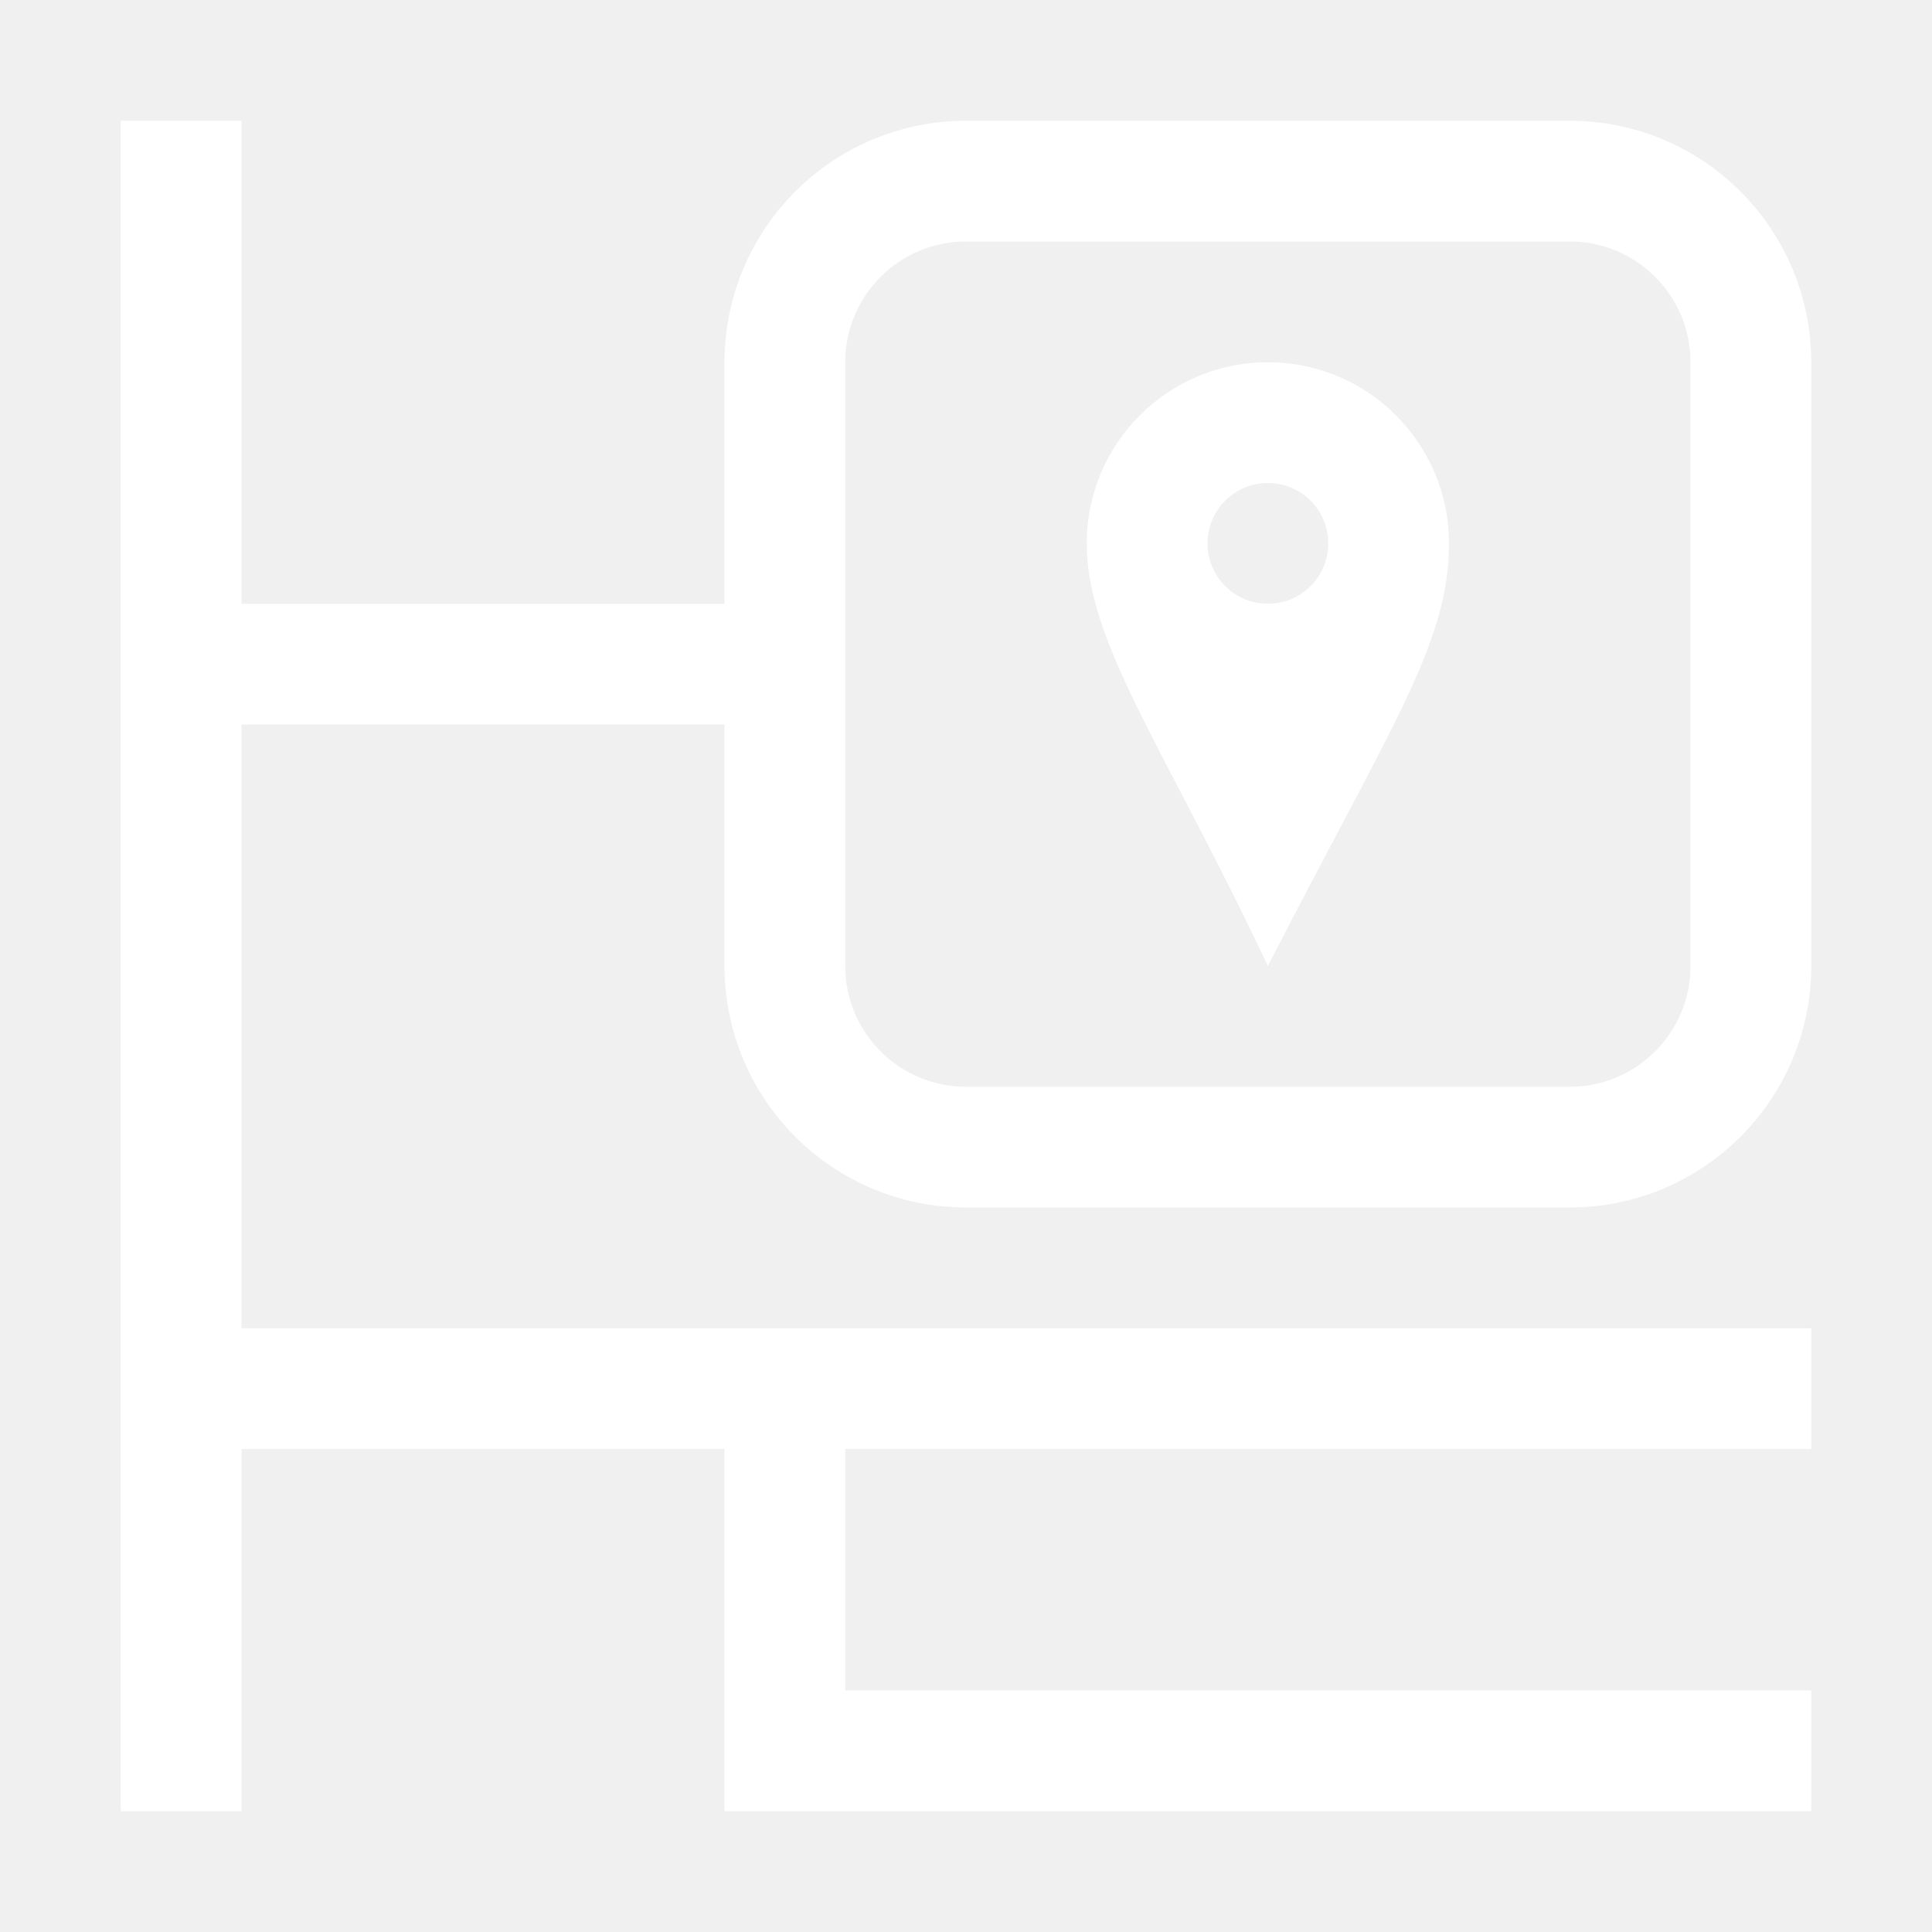
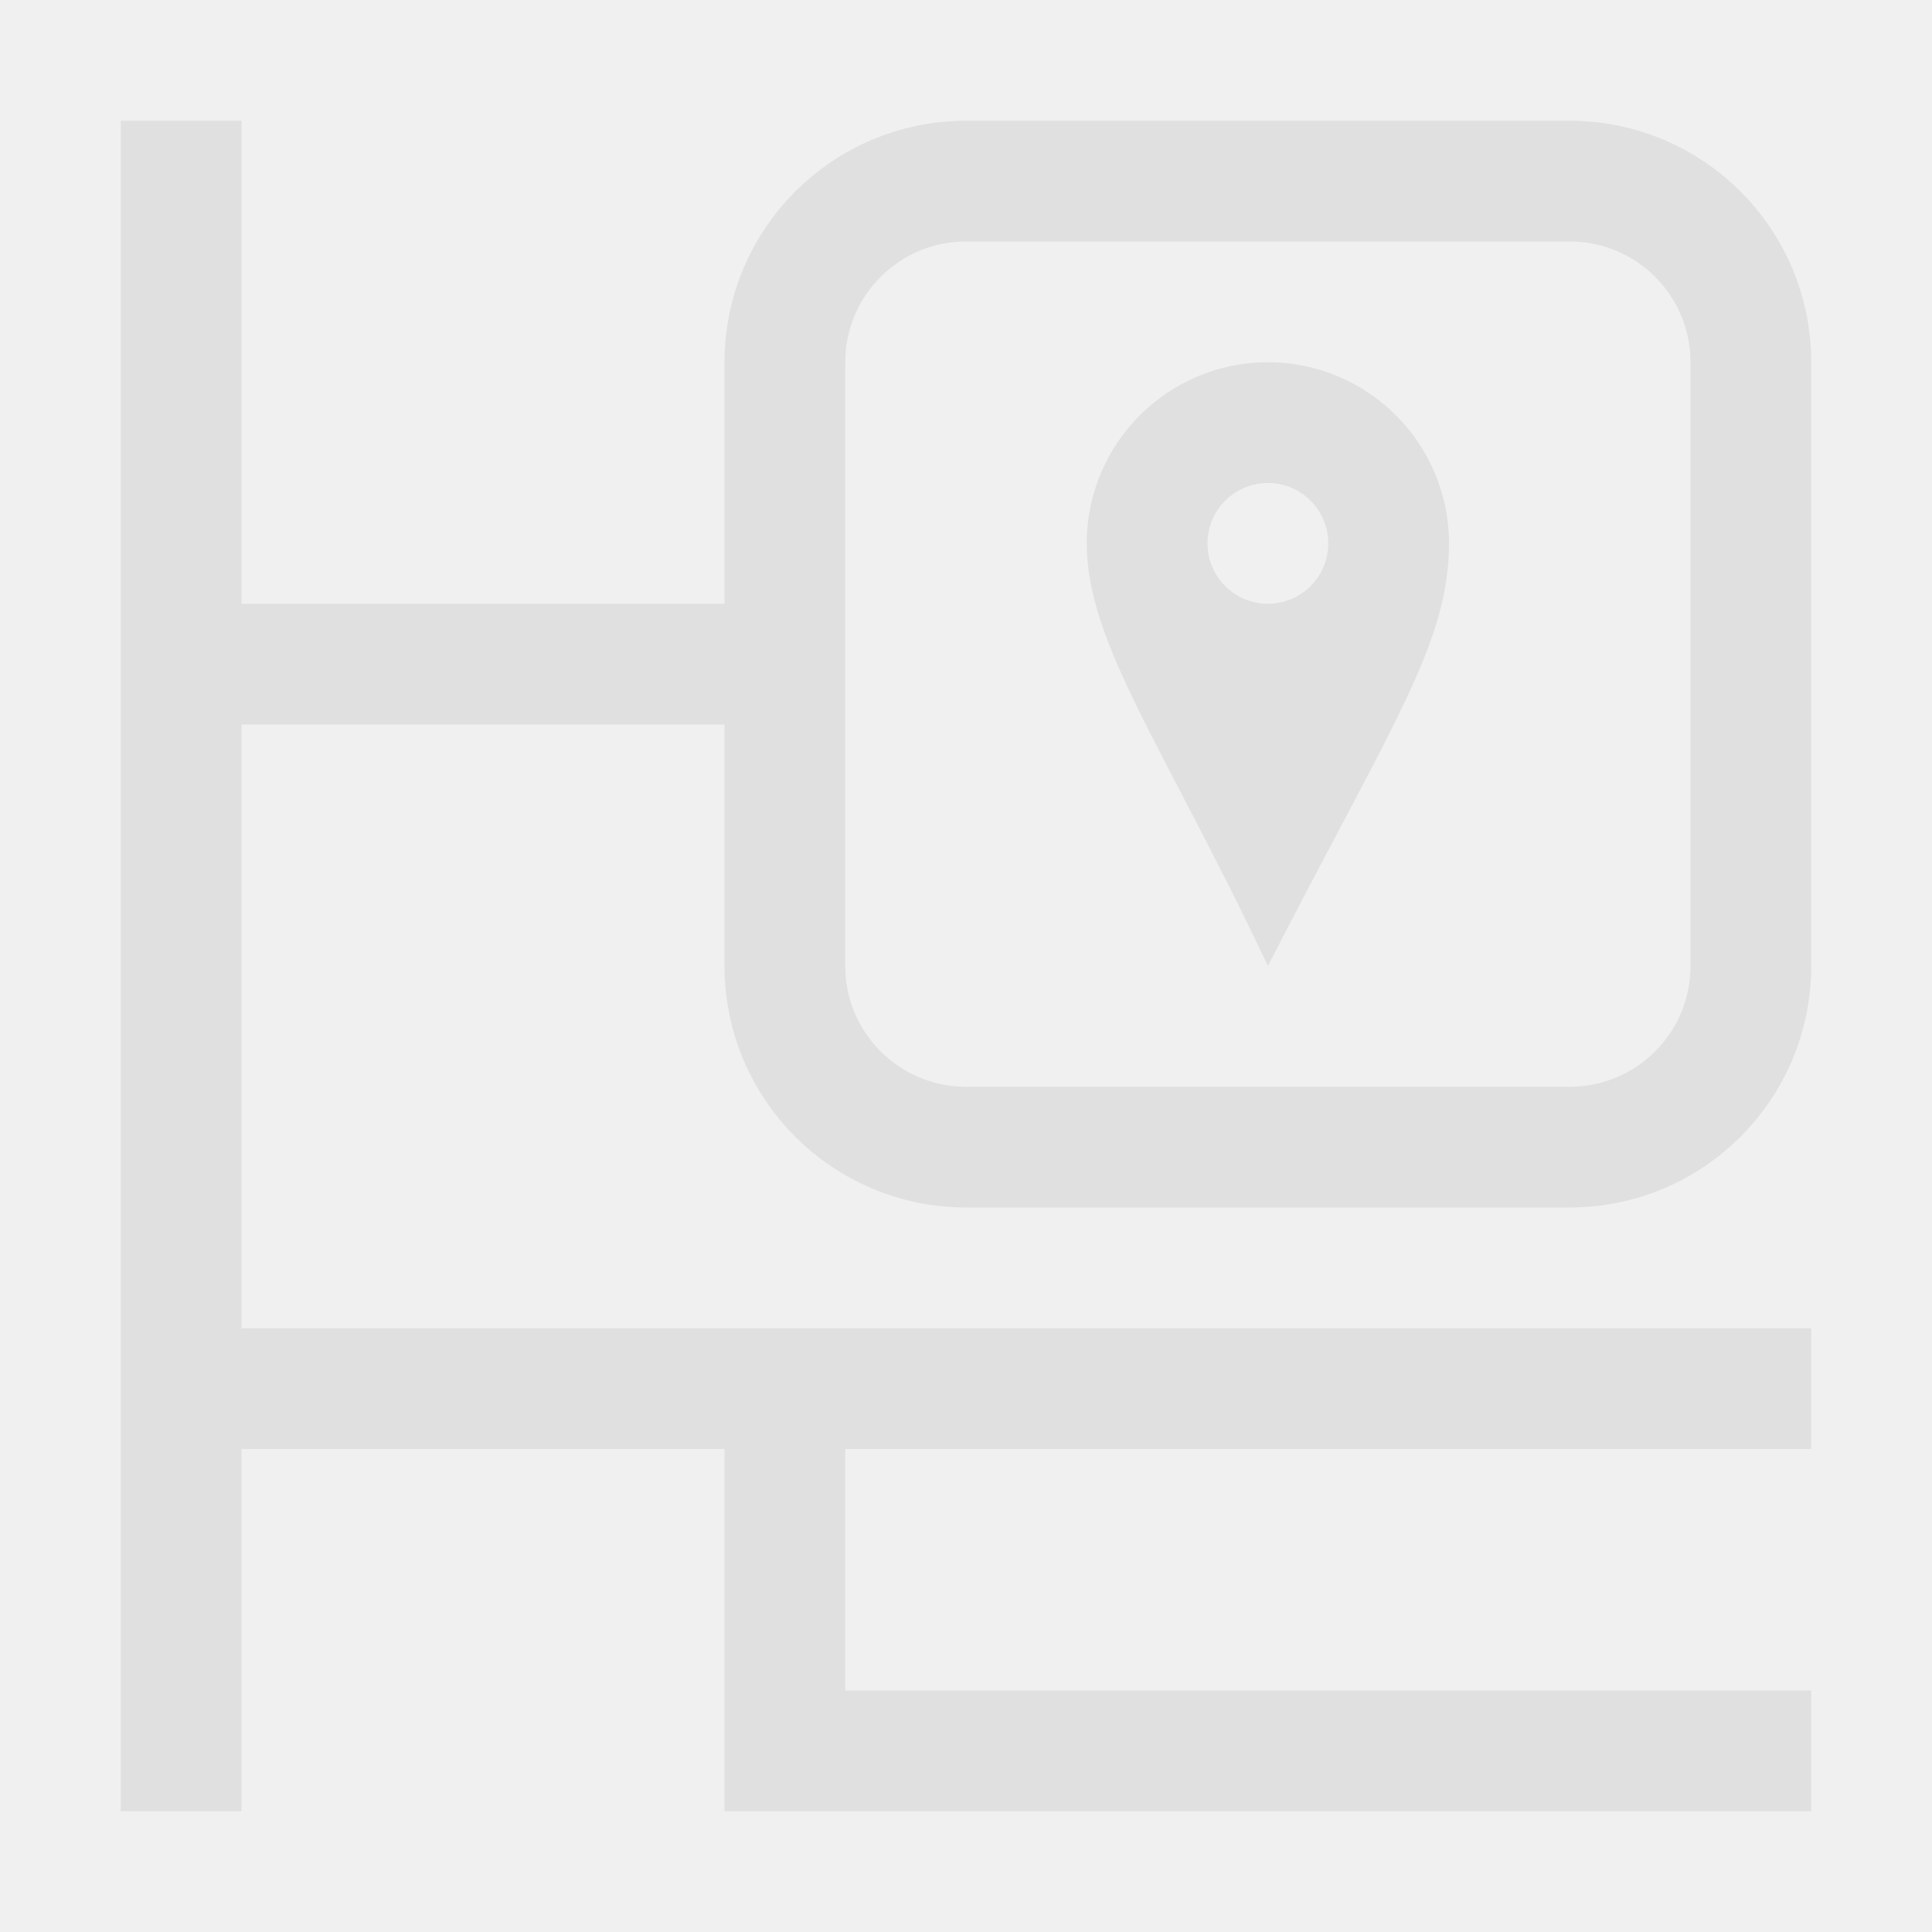
<svg xmlns="http://www.w3.org/2000/svg" height="16" viewBox="0 0 16 16" width="16">
-   <g stroke="#a2d2ff">
-     <g fill="none" stroke="#fff" stroke-linecap="square">
+   <g stroke="#e0e0e0">
+     <g fill="none" stroke="#e0e0e0" stroke-linecap="square">
      <rect height="8" ry="1.5" width="8" x="6.5" y="1.5" />
      <path d="m2 11.5h12.5" />
      <path d="m1.5 1.5v13" />
      <path d="m6 5.5h-4" />
      <path d="m6.5 12v2.5h8" />
    </g>
-     <path d="m10.5 3c-.828 0-1.5.672-1.5 1.5s.65 1.697 1.5 3.5c1.026-2 1.5-2.672 1.5-3.5s-.672-1.5-1.5-1.5zm0 1a.5.5 0 0 1 .5.5.5.5 0 0 1 -.5.5.5.5 0 0 1 -.5-.5.5.5 0 0 1 .5-.5z" fill="#fff" fill-rule="evenodd" stroke="none" />
+     <path d="m10.5 3c-.828 0-1.5.672-1.5 1.5s.65 1.697 1.5 3.5c1.026-2 1.5-2.672 1.5-3.5s-.672-1.5-1.5-1.5zm0 1a.5.5 0 0 1 .5.5.5.5 0 0 1 -.5.5.5.5 0 0 1 -.5-.5.5.5 0 0 1 .5-.5z" fill="#e0e0e0" fill-rule="evenodd" stroke="none" />
  </g>
</svg>
